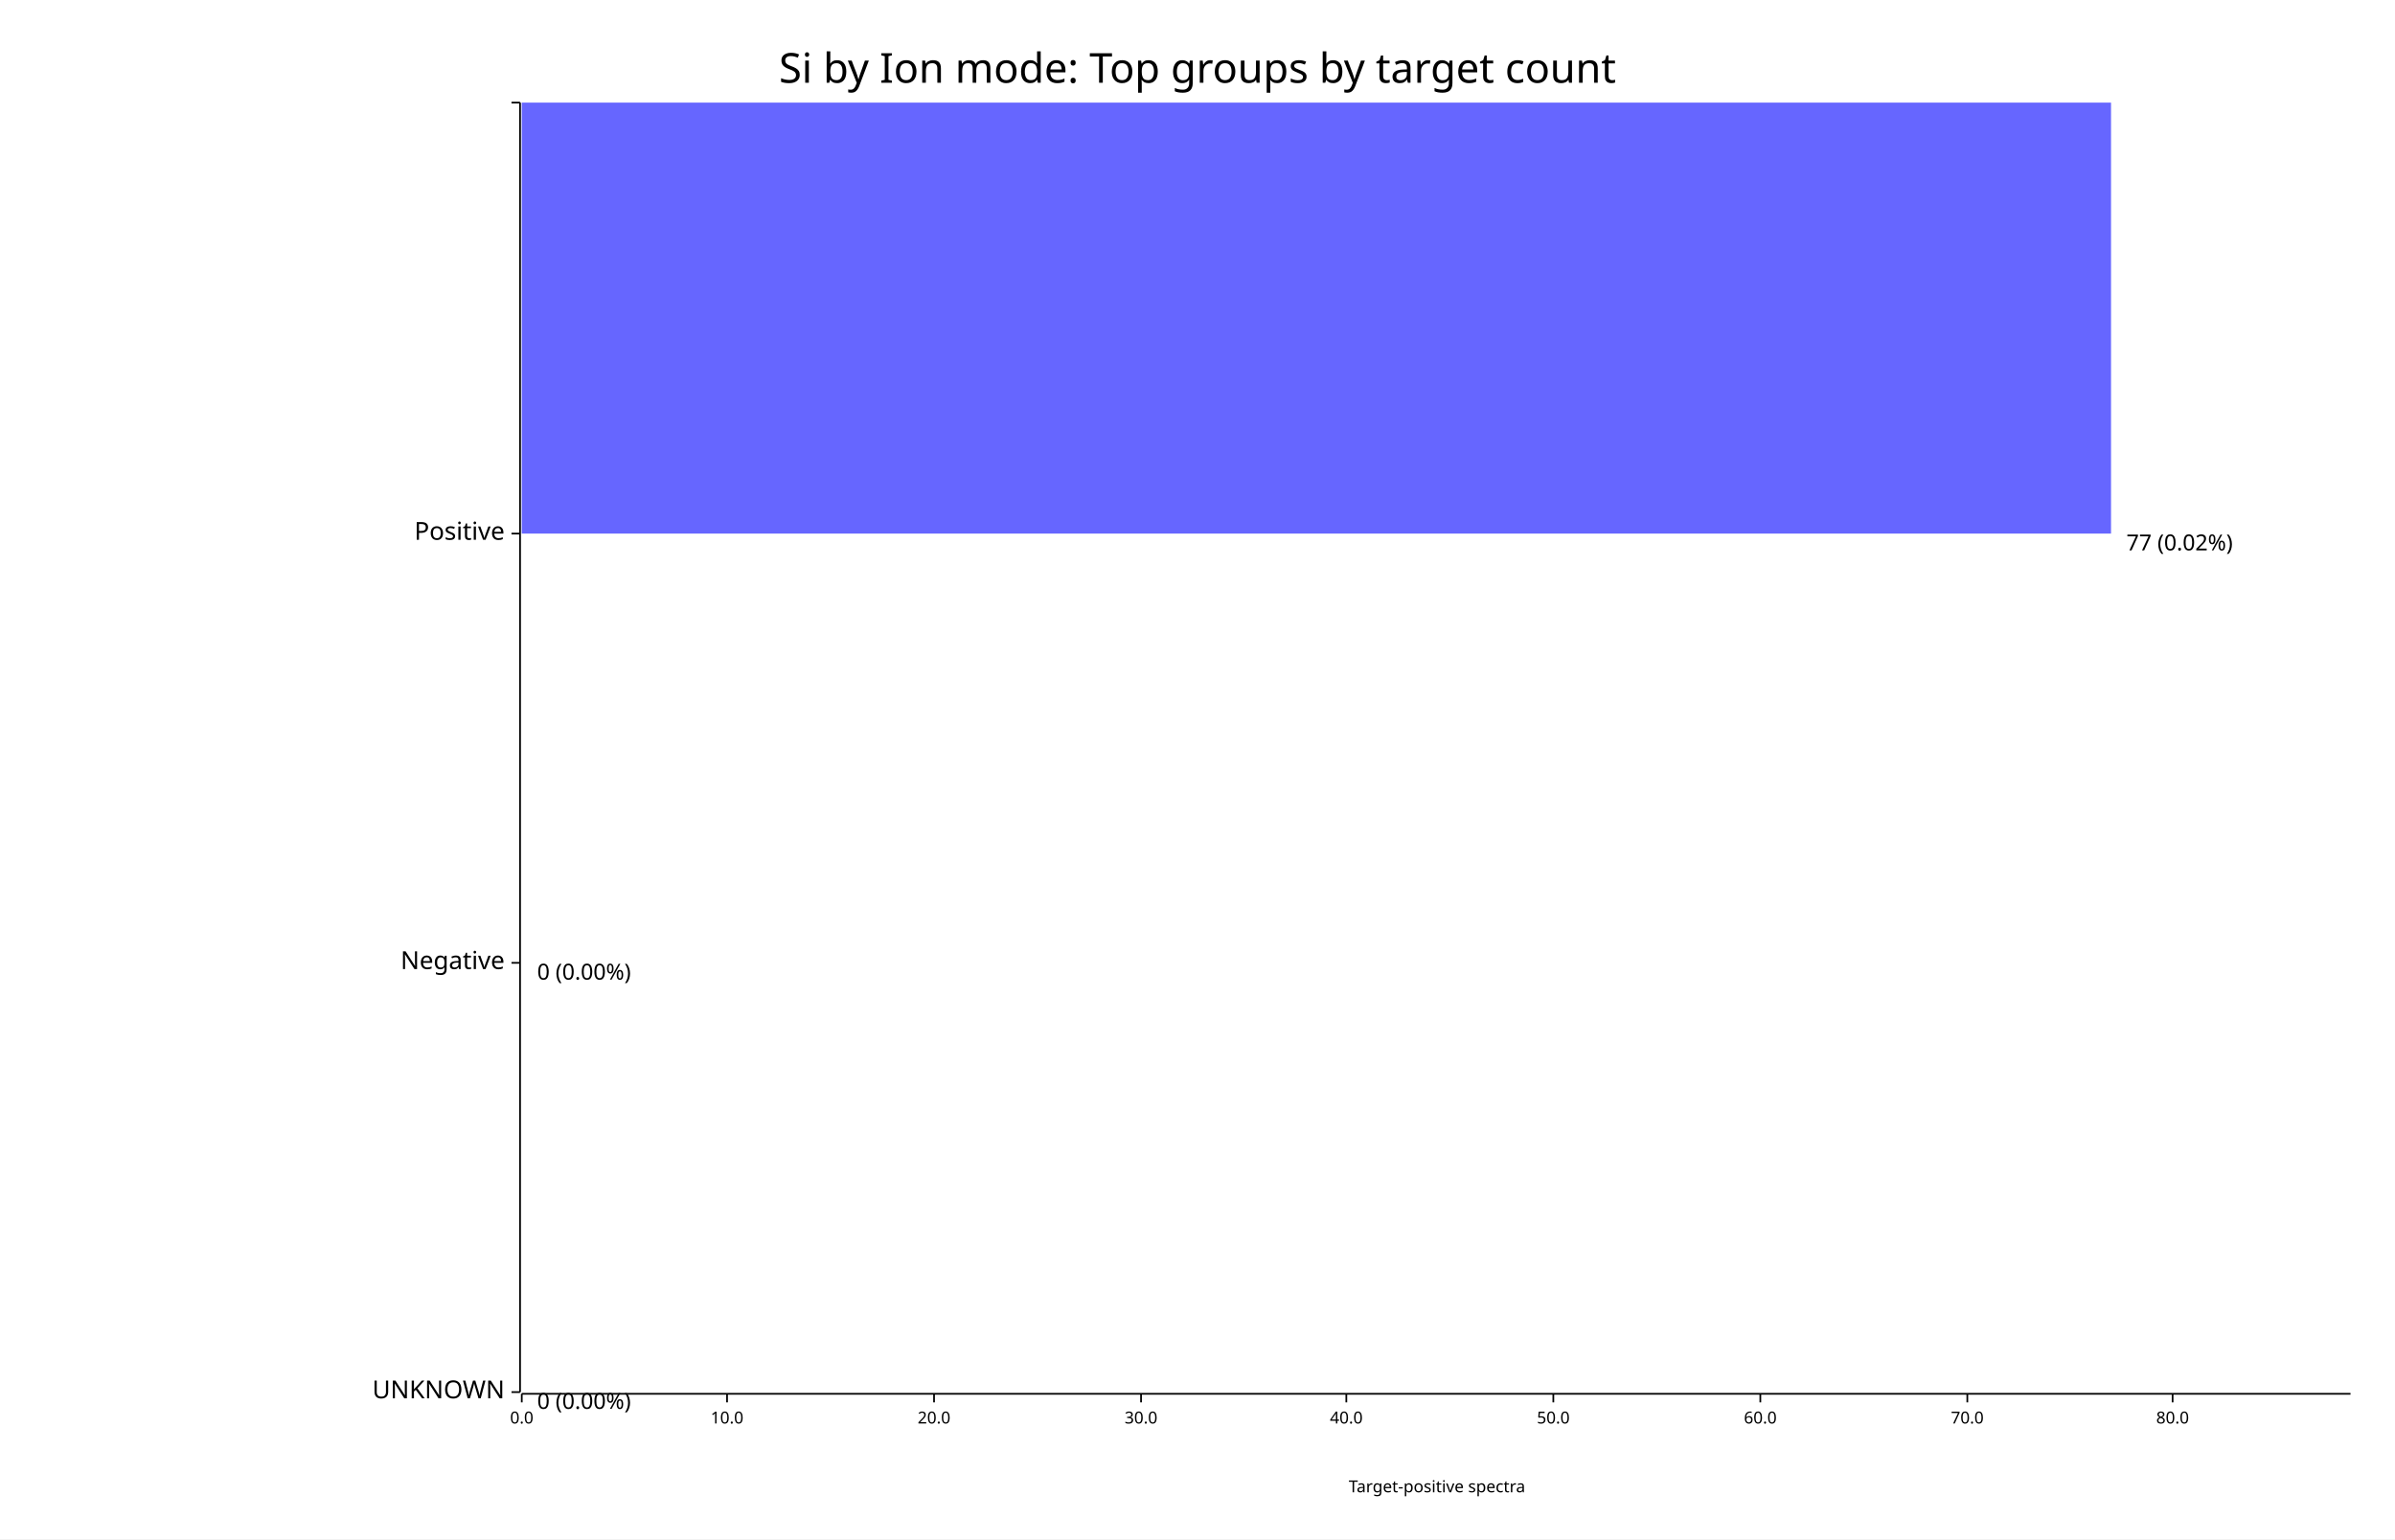
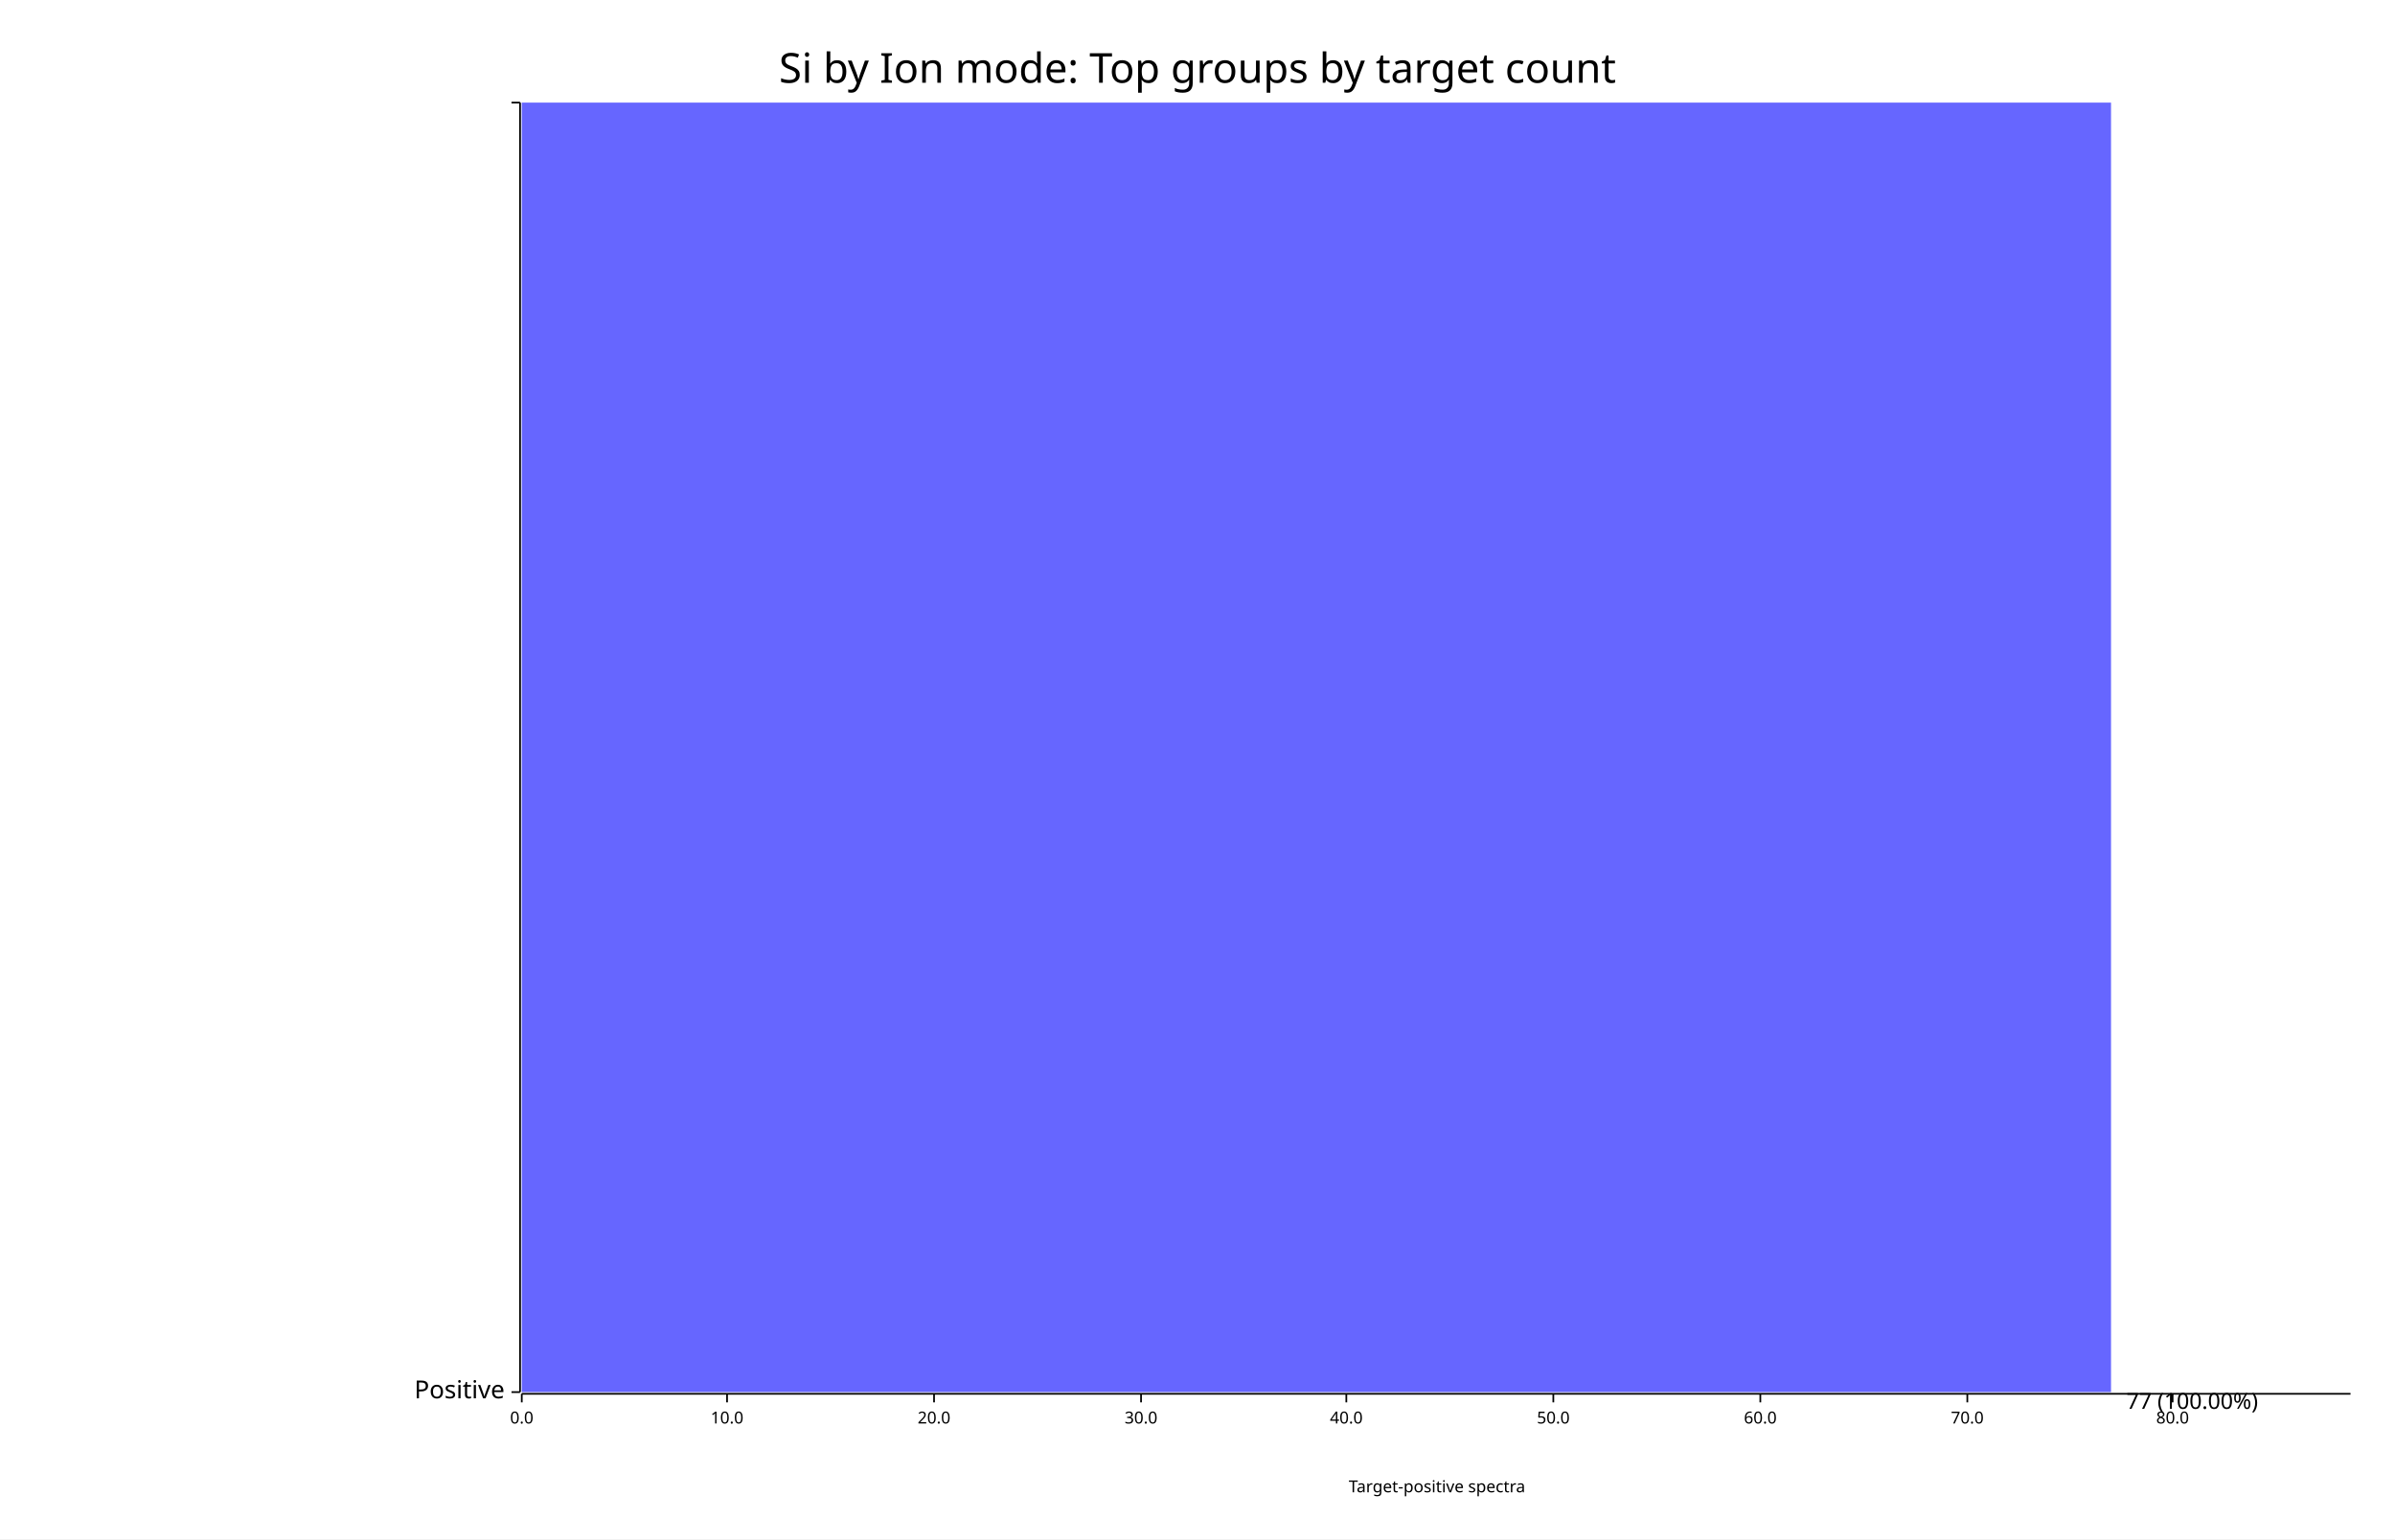
<svg xmlns="http://www.w3.org/2000/svg" width="1400" height="900" viewBox="0 0 1400 900">
  <rect x="0" y="0" width="1400" height="900" opacity="1" fill="#FFFFFF" stroke="none" />
  <text x="700" y="30" dy="0.76em" text-anchor="middle" font-family="sans-serif" font-size="24.194" opacity="1" fill="#000000">
Si by Ion mode: Top groups by target count
</text>
  <text x="840" y="875" dy="-0.5ex" text-anchor="middle" font-family="sans-serif" font-size="9.677" opacity="1" fill="#000000">
Target-positive spectra
</text>
  <polyline fill="none" opacity="1" stroke="#000000" stroke-width="1" points="304,60 304,814 " />
  <text x="295" y="814" dy="0.5ex" text-anchor="end" font-family="sans-serif" font-size="14.516" opacity="1" fill="#000000">
- UNKNOWN
+ Positive
</text>
  <polyline fill="none" opacity="1" stroke="#000000" stroke-width="1" points="299,814 304,814 " />
-   <text x="295" y="563" dy="0.5ex" text-anchor="end" font-family="sans-serif" font-size="14.516" opacity="1" fill="#000000">
- Negative
- </text>
-   <polyline fill="none" opacity="1" stroke="#000000" stroke-width="1" points="299,563 304,563 " />
-   <text x="295" y="312" dy="0.5ex" text-anchor="end" font-family="sans-serif" font-size="14.516" opacity="1" fill="#000000">
- Positive
- </text>
-   <polyline fill="none" opacity="1" stroke="#000000" stroke-width="1" points="299,312 304,312 " />
  <text x="295" y="60" dy="0.5ex" text-anchor="end" font-family="sans-serif" font-size="14.516" opacity="1" fill="#000000">

</text>
  <polyline fill="none" opacity="1" stroke="#000000" stroke-width="1" points="299,60 304,60 " />
  <polyline fill="none" opacity="1" stroke="#000000" stroke-width="1" points="305,815 1374,815 " />
  <text x="305" y="825" dy="0.76em" text-anchor="middle" font-family="sans-serif" font-size="9.677" opacity="1" fill="#000000">
0.0
</text>
  <polyline fill="none" opacity="1" stroke="#000000" stroke-width="1" points="305,815 305,820 " />
  <text x="425" y="825" dy="0.76em" text-anchor="middle" font-family="sans-serif" font-size="9.677" opacity="1" fill="#000000">
10.0
</text>
  <polyline fill="none" opacity="1" stroke="#000000" stroke-width="1" points="425,815 425,820 " />
  <text x="546" y="825" dy="0.76em" text-anchor="middle" font-family="sans-serif" font-size="9.677" opacity="1" fill="#000000">
20.0
</text>
  <polyline fill="none" opacity="1" stroke="#000000" stroke-width="1" points="546,815 546,820 " />
  <text x="667" y="825" dy="0.76em" text-anchor="middle" font-family="sans-serif" font-size="9.677" opacity="1" fill="#000000">
30.0
</text>
  <polyline fill="none" opacity="1" stroke="#000000" stroke-width="1" points="667,815 667,820 " />
  <text x="787" y="825" dy="0.76em" text-anchor="middle" font-family="sans-serif" font-size="9.677" opacity="1" fill="#000000">
40.0
</text>
  <polyline fill="none" opacity="1" stroke="#000000" stroke-width="1" points="787,815 787,820 " />
  <text x="908" y="825" dy="0.76em" text-anchor="middle" font-family="sans-serif" font-size="9.677" opacity="1" fill="#000000">
50.0
</text>
  <polyline fill="none" opacity="1" stroke="#000000" stroke-width="1" points="908,815 908,820 " />
  <text x="1029" y="825" dy="0.76em" text-anchor="middle" font-family="sans-serif" font-size="9.677" opacity="1" fill="#000000">
60.0
</text>
  <polyline fill="none" opacity="1" stroke="#000000" stroke-width="1" points="1029,815 1029,820 " />
  <text x="1150" y="825" dy="0.76em" text-anchor="middle" font-family="sans-serif" font-size="9.677" opacity="1" fill="#000000">
70.0
</text>
  <polyline fill="none" opacity="1" stroke="#000000" stroke-width="1" points="1150,815 1150,820 " />
  <text x="1270" y="825" dy="0.76em" text-anchor="middle" font-family="sans-serif" font-size="9.677" opacity="1" fill="#000000">
80.0
</text>
  <polyline fill="none" opacity="1" stroke="#000000" stroke-width="1" points="1270,815 1270,820 " />
-   <rect x="305" y="563" width="0" height="251" opacity="0.6" fill="#0000FF" stroke="none" />
-   <text x="314" y="814" dy="0.76em" text-anchor="start" font-family="sans-serif" font-size="12.903" opacity="1" fill="#000000">
- 0 (0.00%)
- </text>
-   <rect x="305" y="312" width="0" height="251" opacity="0.6" fill="#0000FF" stroke="none" />
-   <text x="314" y="563" dy="0.76em" text-anchor="start" font-family="sans-serif" font-size="12.903" opacity="1" fill="#000000">
- 0 (0.00%)
- </text>
-   <rect x="305" y="60" width="929" height="252" opacity="0.6" fill="#0000FF" stroke="none" />
-   <text x="1243" y="312" dy="0.76em" text-anchor="start" font-family="sans-serif" font-size="12.903" opacity="1" fill="#000000">
- 77 (0.02%)
+   <rect x="305" y="60" width="929" height="754" opacity="0.6" fill="#0000FF" stroke="none" />
+   <text x="1243" y="814" dy="0.76em" text-anchor="start" font-family="sans-serif" font-size="12.903" opacity="1" fill="#000000">
+ 77 (100.00%)
</text>
</svg>
